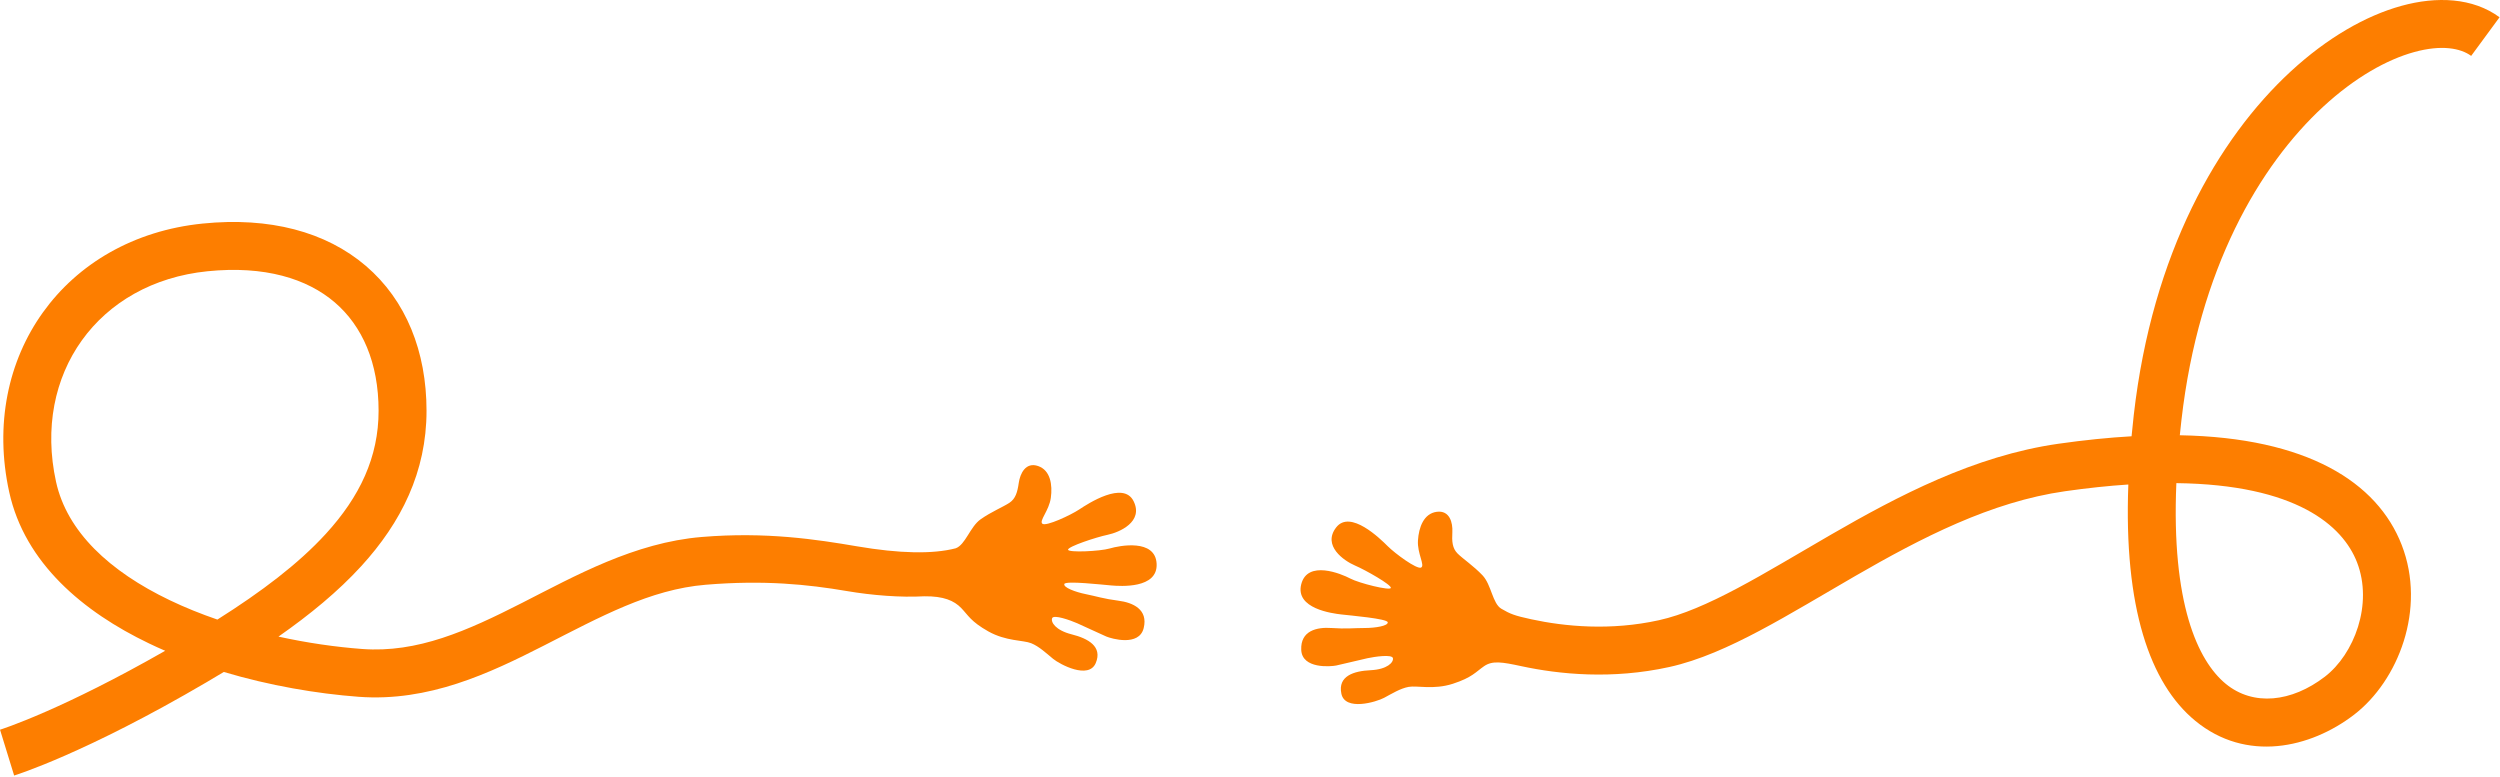
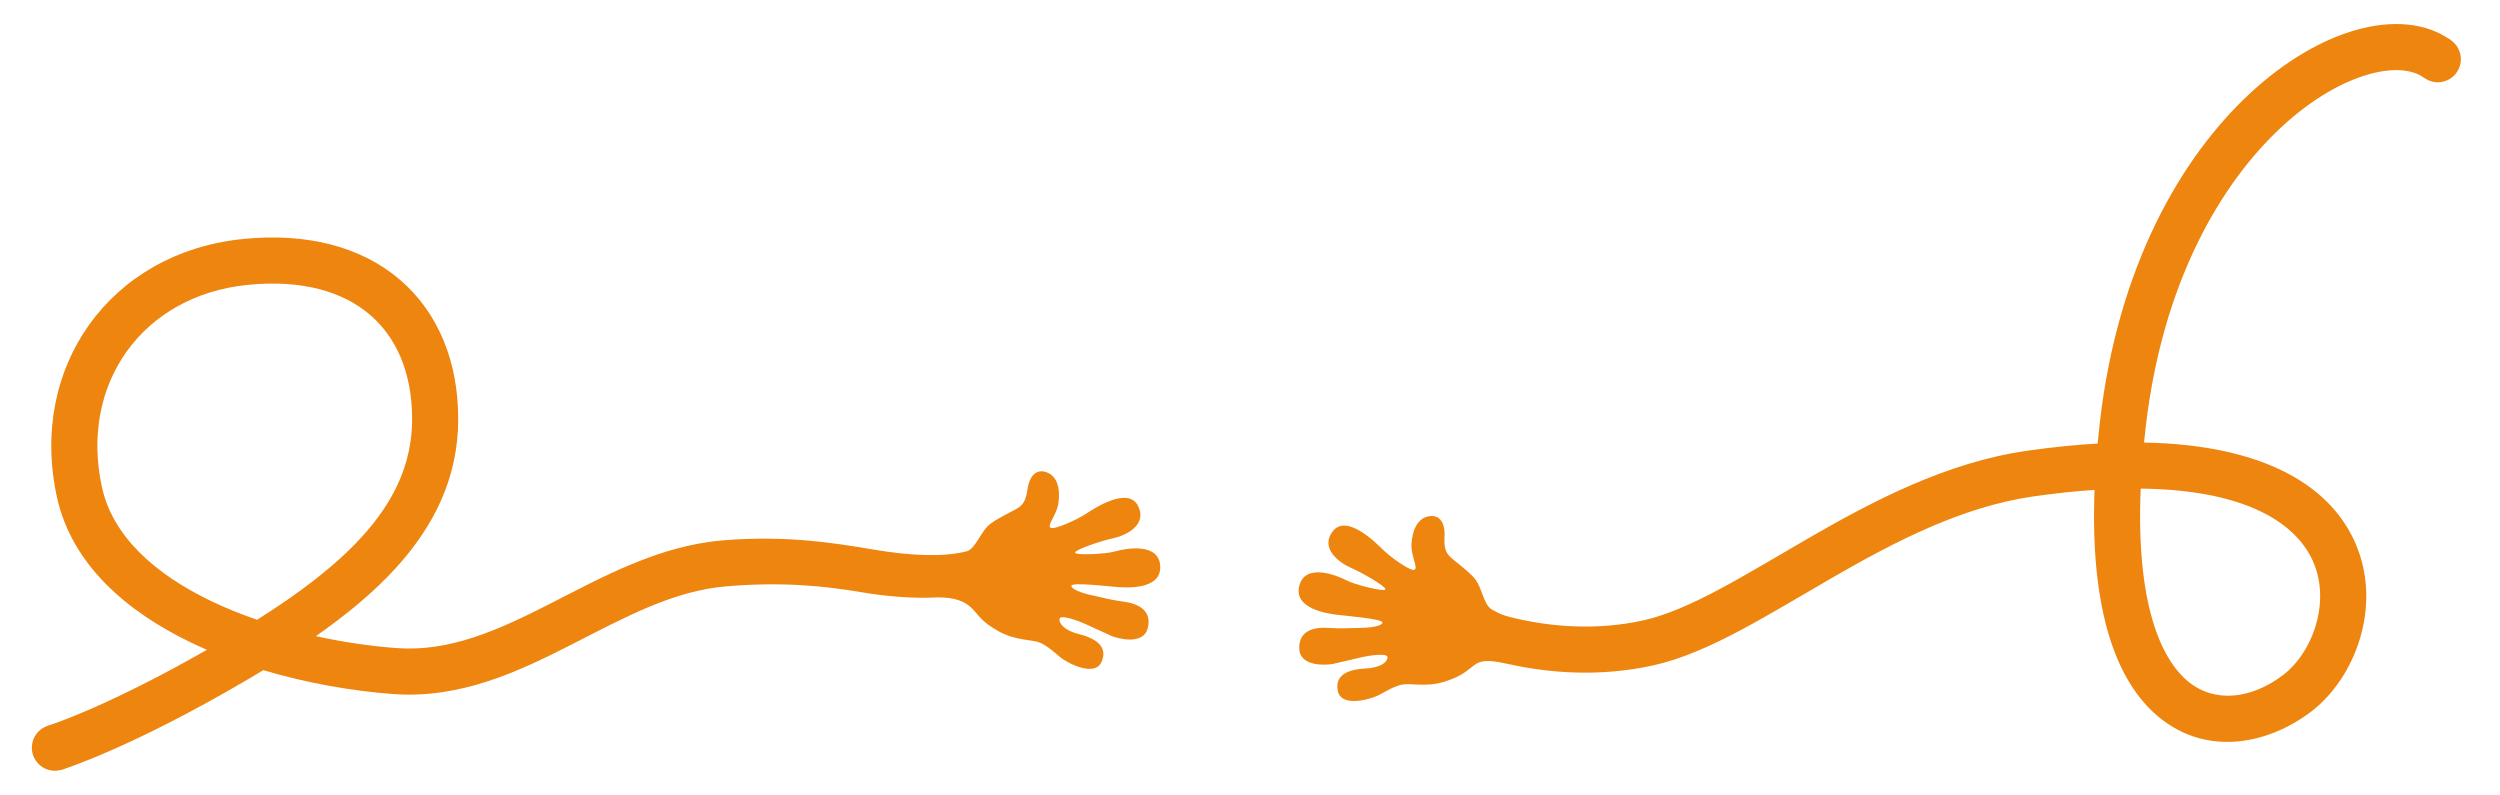
- <svg xmlns="http://www.w3.org/2000/svg" width="2399" height="745" viewBox="0 0 2399 745" fill="none">
-   <path d="M1440.67 584.135C1432.17 579.135 1431.17 561.135 1422.67 552.135C1414.17 543.135 1403.67 536.136 1398.67 531.135C1393.67 526.134 1393.17 519.635 1393.67 510.635C1394.17 501.635 1391.17 489.468 1378.67 491.135C1366.17 492.802 1361.45 506.136 1360.67 518.635C1359.89 531.135 1367.67 542.635 1363.67 544.635C1359.67 546.635 1338.67 531.135 1331.67 524.135C1324.67 517.135 1295.67 488.636 1282.17 506.135C1268.67 523.634 1289.67 538.134 1300.17 542.635C1310.67 547.136 1335.17 561.134 1334.67 564.135C1334.17 567.136 1304.17 559.636 1295.67 555.135C1287.17 550.634 1254.67 537.134 1248.67 560.635C1242.67 584.136 1278.67 588.634 1287.17 589.635C1295.67 590.636 1331.17 593.634 1331.67 597.135C1332.17 600.636 1319.67 602.635 1309.67 602.635C1299.67 602.635 1291.67 603.636 1277.67 602.635C1263.67 601.634 1247.87 605.135 1248.67 623.635C1249.48 642.135 1277.17 639.634 1282.17 638.635C1287.17 637.636 1305.17 633.134 1312.17 631.635C1319.17 630.136 1336 627.634 1336.67 631.635C1337.34 635.635 1331.17 642.375 1315.17 643.136C1299.17 643.896 1283.67 648.634 1287.17 665.635C1290.67 682.636 1320.67 673.635 1328.17 669.635C1335.67 665.635 1343.67 660.634 1351.67 659.135C1359.67 657.636 1375.67 662.134 1394.17 656.135C1412.67 650.136 1416.17 644.738 1424.17 639.239C1432.17 633.74 1441.43 635.281 1459.78 639.239C1496.37 647.128 1546.99 652.185 1601.9 640.061C1630.35 633.781 1659.57 620.606 1688.78 605.108C1717.9 589.658 1749.06 570.743 1780.25 552.753C1843.83 516.074 1910.47 481.532 1981.69 471.372C2003.38 468.278 2023.57 466.168 2042.36 464.932C2037.87 582.681 2062.94 655.773 2106.57 691.682C2155.42 731.899 2216.98 718.066 2258.95 685.845C2301.37 653.274 2328.51 584.331 2304.67 522.918C2281.31 462.739 2213.99 419.9 2091.75 417.673C2092.22 412.932 2092.74 408.111 2093.3 403.213C2109.9 257.879 2168.41 158.645 2229.36 102.377C2259.96 74.129 2290.68 57.133 2316.59 49.975C2343 42.682 2361.27 46.249 2371.33 53.641L2398.56 16.563C2372.88 -2.294 2338.25 -3.728 2304.35 5.635C2269.95 15.134 2232.95 36.451 2198.16 68.578C2128.31 133.059 2065.32 242.825 2047.59 397.991C2046.79 405.017 2046.08 411.904 2045.45 418.655C2023.63 419.903 2000.25 422.259 1975.2 425.833C1894.42 437.357 1821.05 476.109 1757.26 512.907C1724.76 531.655 1695.39 549.523 1667.22 564.473C1639.13 579.375 1614.29 590.219 1591.98 595.143C1545.4 605.429 1501.77 601.235 1469.48 594.272C1453.4 590.804 1449.17 589.135 1440.67 584.135ZM2135.8 656.166C2108.86 633.991 2083.54 578.711 2088.44 463.616C2203.36 465.017 2248.09 504.285 2261.79 539.565C2277.4 579.782 2259.06 627.769 2230.94 649.359C2199.01 673.87 2162.21 677.904 2135.8 656.166Z" fill-rule="evenodd" clip-rule="evenodd" fill="#FD7E00" />
-   <path d="M409.296 394.202C409.296 452.808 384.992 501.36 346.643 543.288C324.507 567.488 297.45 589.759 267.213 610.885C294.818 616.963 322.223 620.877 347.509 622.766C400.643 626.735 448.255 605.399 501.044 578.508C552.03 552.536 608.859 520.641 673.392 515.281C735.367 510.133 783.818 517.673 822.659 524.29C863.046 531.171 894.919 531.881 917.036 526.153C926.355 522.927 930.886 505.477 940.993 498.33C951.101 491.182 962.775 486.39 968.662 482.474C974.55 478.557 976.321 472.284 977.606 463.362C978.89 454.44 984.231 443.103 996.156 447.202C1008.08 451.3 1010.08 465.303 1008.38 477.711C1006.68 490.119 996.786 499.859 1000.31 502.609C1003.84 505.358 1027.48 494.302 1035.73 488.82C1043.97 483.337 1078.02 461.115 1087.8 480.932C1097.59 500.75 1074.14 510.825 1062.96 513.167C1051.78 515.509 1025 524.403 1024.9 527.443C1024.8 530.484 1055.69 529.045 1064.91 526.309C1074.13 523.572 1108.65 516.745 1109.9 540.967C1111.15 565.19 1074.97 562.502 1066.44 561.808C1057.91 561.113 1022.52 557.054 1021.34 560.387C1020.16 563.721 1032.01 568.145 1041.82 570.116C1051.62 572.088 1059.27 574.646 1073.19 576.425C1087.11 578.204 1101.92 584.752 1097.48 602.731C1093.05 620.709 1066.39 612.797 1061.68 610.832C1056.98 608.866 1040.22 600.904 1033.65 598.054C1027.08 595.204 1011.07 589.434 1009.63 593.224C1008.19 597.015 1012.91 604.838 1028.44 608.738C1043.98 612.638 1058.24 620.339 1051.46 636.316C1044.67 652.293 1017.04 637.555 1010.47 632.154C1003.91 626.754 997.053 620.274 989.505 617.227C981.956 614.18 965.385 615.436 948.43 605.907C931.475 596.378 929.109 590.397 922.349 583.428C915.589 576.459 905.57 571.94 886.796 572.202C864.295 573.48 836.826 571.296 812.796 567.202C774.888 560.744 733.224 556.469 677.2 561.122C623.734 565.564 576.062 591.919 521.924 619.496C469.589 646.156 411.45 673.67 344.083 668.638C304.09 665.651 258.834 657.972 214.758 644.813C209.374 648.072 203.932 651.313 198.439 654.538C140.16 688.745 94.358 711.028 62.911 724.826C47.189 731.724 35.059 736.5 26.754 739.583C22.602 741.125 19.407 742.244 17.198 742.993C16.093 743.367 15.235 743.649 14.627 743.845C14.323 743.943 14.082 744.02 13.903 744.077L13.811 744.106C13.762 744.121 13.72 744.135 13.684 744.146C13.655 744.155 13.63 744.162 13.61 744.168L13.581 744.177L13.569 744.181C13.564 744.183 13.559 744.184 6.795 722.202C0.032 700.219 0.027 700.22 0.023 700.221C0.023 700.221 0.017 700.222 0.015 700.223L0.009 700.225C0.02 700.222 0.039 700.216 0.067 700.207C0.141 700.184 0.279 700.139 0.48 700.075C0.88 699.945 1.532 699.731 2.429 699.427C4.224 698.819 7.005 697.847 10.743 696.459C18.22 693.683 29.527 689.241 44.43 682.703C71.255 670.933 109.738 652.365 158.519 624.497C153.27 622.231 148.083 619.874 142.973 617.422C79.997 587.211 23.812 540.451 8.83 472.128C-19.565 342.635 61.574 227.989 194.479 214.531C258.534 208.044 312.694 222.282 351.13 255.193C389.692 288.211 409.296 337.357 409.296 394.202ZM321.212 290.134C347.65 312.772 363.296 348.047 363.296 394.202C363.296 438.595 345.35 476.544 312.699 512.241C286.304 541.099 250.798 567.908 208.603 594.545C192.829 589.133 177.455 582.945 162.869 575.948C105.096 548.232 64.28 510.241 53.762 462.276C31.157 359.192 94.018 270.939 199.113 260.296C254.058 254.732 294.648 267.388 321.212 290.134Z" fill-rule="evenodd" clip-rule="evenodd" fill="#FD7E00" />
+ <svg xmlns="http://www.w3.org/2000/svg" width="2495" height="793" viewBox="-48 -24 2495 793" fill="none">
+   <path d="M1440.67 584.135C1432.17 579.135 1431.17 561.135 1422.67 552.135C1414.17 543.135 1403.67 536.136 1398.67 531.135C1393.67 526.134 1393.17 519.635 1393.67 510.635C1394.17 501.635 1391.17 489.468 1378.67 491.135C1366.17 492.802 1361.45 506.136 1360.67 518.635C1359.89 531.135 1367.67 542.635 1363.67 544.635C1359.67 546.635 1338.67 531.135 1331.67 524.135C1324.67 517.135 1295.67 488.636 1282.17 506.135C1268.67 523.634 1289.67 538.134 1300.17 542.635C1310.67 547.136 1335.17 561.134 1334.67 564.135C1334.17 567.136 1304.17 559.636 1295.67 555.135C1287.17 550.634 1254.67 537.134 1248.67 560.635C1242.67 584.136 1278.67 588.634 1287.17 589.635C1295.67 590.636 1331.17 593.634 1331.67 597.135C1332.17 600.636 1319.67 602.635 1309.67 602.635C1299.67 602.635 1291.67 603.636 1277.67 602.635C1263.67 601.634 1247.87 605.135 1248.67 623.635C1249.48 642.135 1277.17 639.634 1282.17 638.635C1287.17 637.636 1305.17 633.134 1312.17 631.635C1319.17 630.136 1336 627.634 1336.67 631.635C1337.34 635.635 1331.17 642.375 1315.17 643.136C1299.17 643.896 1283.67 648.634 1287.17 665.635C1290.67 682.636 1320.67 673.635 1328.17 669.635C1335.67 665.635 1343.67 660.634 1351.67 659.135C1359.67 657.636 1375.67 662.134 1394.17 656.135C1412.67 650.136 1416.17 644.738 1424.17 639.239C1432.17 633.74 1441.43 635.281 1459.78 639.239C1496.37 647.128 1546.99 652.185 1601.9 640.061C1630.35 633.781 1659.57 620.606 1688.78 605.108C1717.9 589.658 1749.06 570.743 1780.25 552.753C1843.83 516.074 1910.47 481.532 1981.69 471.372C2003.38 468.278 2023.57 466.168 2042.36 464.932C2037.87 582.681 2062.94 655.773 2106.57 691.682C2155.42 731.899 2216.98 718.066 2258.95 685.845C2301.37 653.274 2328.51 584.331 2304.67 522.918C2281.31 462.739 2213.99 419.9 2091.75 417.673C2092.22 412.932 2092.74 408.111 2093.3 403.213C2109.9 257.879 2168.41 158.645 2229.36 102.377C2259.96 74.129 2290.68 57.133 2316.59 49.975C2343 42.682 2361.27 46.249 2371.33 53.641L2398.56 16.563C2372.88 -2.294 2338.25 -3.728 2304.35 5.635C2269.95 15.134 2232.95 36.451 2198.16 68.578C2128.31 133.059 2065.32 242.825 2047.59 397.991C2046.79 405.017 2046.08 411.904 2045.45 418.655C2023.63 419.903 2000.25 422.259 1975.2 425.833C1894.42 437.357 1821.05 476.109 1757.26 512.907C1724.76 531.655 1695.39 549.523 1667.22 564.473C1639.13 579.375 1614.29 590.219 1591.98 595.143C1545.4 605.429 1501.77 601.235 1469.48 594.272C1453.4 590.804 1449.17 589.135 1440.67 584.135ZM2135.8 656.166C2108.86 633.991 2083.54 578.711 2088.44 463.616C2203.36 465.017 2248.09 504.285 2261.79 539.565C2277.4 579.782 2259.06 627.769 2230.94 649.359C2199.01 673.87 2162.21 677.904 2135.8 656.166Z" fill-rule="evenodd" clip-rule="evenodd" fill="#ED850E" />
+   <path d="M409.296 394.202C409.296 452.808 384.992 501.36 346.643 543.288C324.507 567.488 297.45 589.759 267.213 610.885C294.818 616.963 322.223 620.877 347.509 622.766C400.643 626.735 448.255 605.399 501.044 578.508C552.03 552.536 608.859 520.641 673.392 515.281C735.367 510.133 783.818 517.673 822.659 524.29C863.046 531.171 894.919 531.881 917.036 526.153C926.355 522.927 930.886 505.477 940.993 498.33C951.101 491.182 962.775 486.39 968.662 482.474C974.55 478.557 976.321 472.284 977.606 463.362C978.89 454.44 984.231 443.103 996.156 447.202C1008.08 451.3 1010.08 465.303 1008.38 477.711C1006.68 490.119 996.786 499.859 1000.31 502.609C1003.84 505.358 1027.48 494.302 1035.73 488.82C1043.97 483.337 1078.02 461.115 1087.8 480.932C1097.59 500.75 1074.14 510.825 1062.96 513.167C1051.78 515.509 1025 524.403 1024.9 527.443C1024.8 530.484 1055.69 529.045 1064.91 526.309C1074.13 523.572 1108.65 516.745 1109.9 540.967C1111.15 565.19 1074.97 562.502 1066.44 561.808C1057.91 561.113 1022.52 557.054 1021.34 560.387C1020.16 563.721 1032.01 568.145 1041.82 570.116C1051.62 572.088 1059.27 574.646 1073.19 576.425C1087.11 578.204 1101.92 584.752 1097.48 602.731C1093.05 620.709 1066.39 612.797 1061.68 610.832C1056.98 608.866 1040.22 600.904 1033.65 598.054C1027.08 595.204 1011.07 589.434 1009.63 593.224C1008.19 597.015 1012.91 604.838 1028.44 608.738C1043.98 612.638 1058.24 620.339 1051.46 636.316C1044.67 652.293 1017.04 637.555 1010.47 632.154C1003.91 626.754 997.053 620.274 989.505 617.227C981.956 614.18 965.385 615.436 948.43 605.907C931.475 596.378 929.109 590.397 922.349 583.428C915.589 576.459 905.57 571.94 886.796 572.202C864.295 573.48 836.826 571.296 812.796 567.202C774.888 560.744 733.224 556.469 677.2 561.122C623.734 565.564 576.062 591.919 521.924 619.496C469.589 646.156 411.45 673.67 344.083 668.638C304.09 665.651 258.834 657.972 214.758 644.813C209.374 648.072 203.932 651.313 198.439 654.538C140.16 688.745 94.358 711.028 62.911 724.826C47.189 731.724 35.059 736.5 26.754 739.583C22.602 741.125 19.407 742.244 17.198 742.993C16.093 743.367 15.235 743.649 14.627 743.845C14.323 743.943 14.082 744.02 13.903 744.077L13.811 744.106C13.762 744.121 13.72 744.135 13.684 744.146C13.655 744.155 13.63 744.162 13.61 744.168L13.581 744.177L13.569 744.181C13.564 744.183 13.559 744.184 6.795 722.202C0.032 700.219 0.027 700.22 0.023 700.221C0.023 700.221 0.017 700.222 0.015 700.223L0.009 700.225C0.02 700.222 0.039 700.216 0.067 700.207C0.141 700.184 0.279 700.139 0.48 700.075C0.88 699.945 1.532 699.731 2.429 699.427C4.224 698.819 7.005 697.847 10.743 696.459C18.22 693.683 29.527 689.241 44.43 682.703C71.255 670.933 109.738 652.365 158.519 624.497C153.27 622.231 148.083 619.874 142.973 617.422C79.997 587.211 23.812 540.451 8.83 472.128C-19.565 342.635 61.574 227.989 194.479 214.531C258.534 208.044 312.694 222.282 351.13 255.193C389.692 288.211 409.296 337.357 409.296 394.202ZM321.212 290.134C347.65 312.772 363.296 348.047 363.296 394.202C363.296 438.595 345.35 476.544 312.699 512.241C286.304 541.099 250.798 567.908 208.603 594.545C192.829 589.133 177.455 582.945 162.869 575.948C105.096 548.232 64.28 510.241 53.762 462.276C31.157 359.192 94.018 270.939 199.113 260.296C254.058 254.732 294.648 267.388 321.212 290.134Z" fill-rule="evenodd" clip-rule="evenodd" fill="#ED850E" />
+   <circle cx="6.795" cy="722.202" r="23" fill="#ED850E" />
+   <circle cx="2384.945" cy="35.102" r="23" fill="#ED850E" />
</svg>
